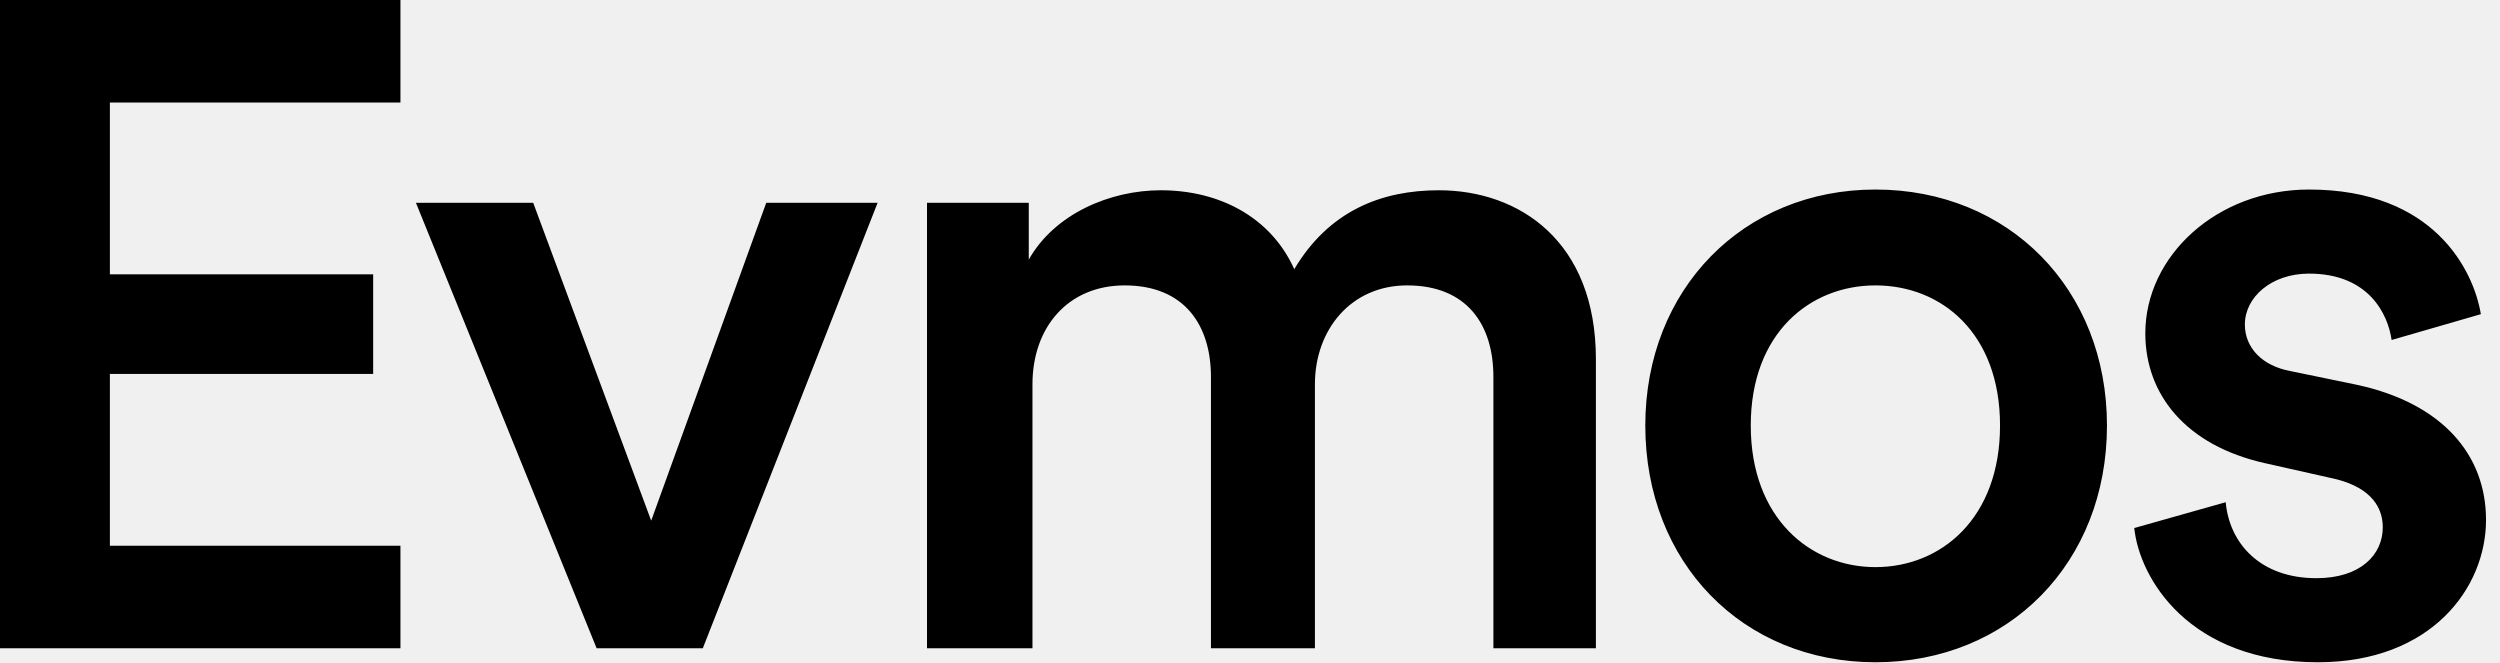
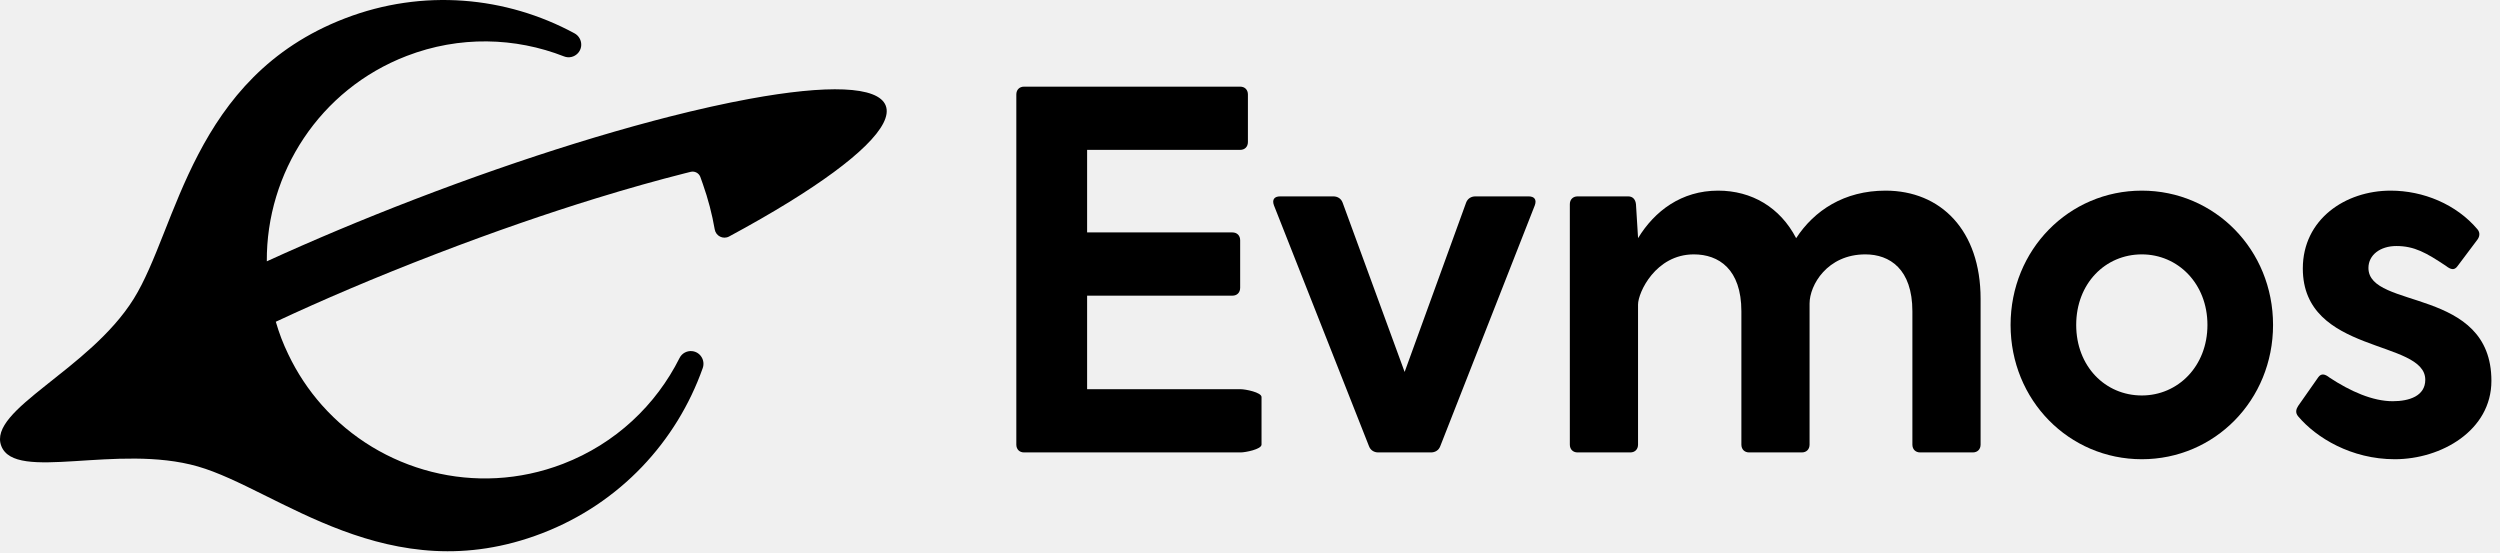
- <svg xmlns="http://www.w3.org/2000/svg" width="151" height="40" viewBox="0 0 151 40" fill="none">
-   <path fill-rule="evenodd" clip-rule="evenodd" d="M0 39.154V0H24.187V6.192H6.637V16.57H22.539V22.584H6.637V32.962H24.187V39.154H0ZM42.45 39.154H36.036L25.122 12.249H32.205L39.332 31.448L46.281 12.249H53.007L42.45 39.154ZM55.991 12.249V39.154H62.361V23.207C62.361 19.777 64.499 17.238 67.929 17.238C71.582 17.238 73.141 19.688 73.141 22.762V39.154H79.421V23.207C79.421 19.911 81.604 17.238 84.989 17.238C88.597 17.238 90.201 19.599 90.201 22.762V39.154H96.392V21.693C96.392 14.566 91.76 11.492 86.904 11.492C83.43 11.492 80.267 12.739 78.174 16.258C76.749 13.096 73.63 11.492 70.112 11.492C67.038 11.492 63.697 12.918 62.138 15.679V12.249H55.991ZM127.261 25.702C127.261 33.987 121.336 40 113.274 40C105.256 40 99.376 33.987 99.376 25.702C99.376 17.461 105.301 11.448 113.274 11.448C121.336 11.448 127.261 17.461 127.261 25.702ZM120.802 25.702C120.802 20.134 117.283 17.238 113.274 17.238C109.354 17.238 105.746 20.089 105.746 25.702C105.746 31.314 109.354 34.254 113.274 34.254C117.238 34.254 120.802 31.314 120.802 25.702ZM139.911 34.922C136.481 34.922 134.655 32.784 134.432 30.334L128.909 31.893C129.221 34.922 132.205 40 140 40C146.86 40 150.156 35.501 150.156 31.403C150.156 27.439 147.483 24.365 142.406 23.252L138.308 22.405C136.659 22.093 135.59 21.024 135.59 19.599C135.59 17.951 137.194 16.526 139.466 16.526C143.074 16.526 144.232 18.976 144.454 20.535L149.844 18.976C149.399 16.303 146.993 11.448 139.466 11.448C133.898 11.448 129.577 15.457 129.577 20.134C129.577 23.831 132.027 26.904 136.793 27.973L140.757 28.864C142.94 29.31 143.92 30.423 143.92 31.849C143.92 33.497 142.584 34.922 139.911 34.922Z" fill="black" />
+ <svg xmlns="http://www.w3.org/2000/svg" width="181" height="40" viewBox="0 0 181 40" fill="none">
+   <g clip-path="url(#clip0_1009_1246)">
+     <path d="M24.973 1.331C13.877 5.6 12.861 16.532 9.679 21.638C6.46 26.805 -0.915 29.655 0.094 32.288C1.102 34.921 8.486 32.093 14.328 33.773C20.1 35.433 28.154 42.876 39.249 38.608C44.901 36.433 48.994 31.957 50.876 26.655C51.079 26.086 50.7 25.478 50.1 25.421C49.727 25.386 49.368 25.582 49.2 25.918C47.498 29.316 44.577 32.115 40.755 33.585C34.446 36.013 27.542 34.107 23.302 29.327C22.34 28.241 21.516 27.006 20.866 25.64C20.687 25.264 20.517 24.882 20.366 24.487C20.215 24.092 20.086 23.694 19.968 23.294C23.302 21.736 27.151 20.086 31.513 18.408C35.791 16.762 39.684 15.428 43.15 14.36C45.495 13.638 47.644 13.037 49.584 12.546C49.725 12.511 49.863 12.476 50.001 12.442C50.294 12.369 50.596 12.526 50.705 12.809L50.706 12.814C50.77 12.982 50.825 13.15 50.885 13.319C51.269 14.407 51.556 15.507 51.746 16.609C51.83 17.091 52.355 17.353 52.786 17.122C54.379 16.264 55.836 15.428 57.138 14.624C61.99 11.629 64.68 9.089 64.128 7.65C63.577 6.21 59.883 6.127 54.278 7.155C52.496 7.482 50.521 7.921 48.393 8.464C48.025 8.558 47.653 8.656 47.276 8.756C45.485 9.232 43.596 9.777 41.629 10.387C37.971 11.523 34.046 12.883 29.995 14.442C26.204 15.901 22.612 17.413 19.317 18.92C19.277 12.524 23.135 6.478 29.445 4.05C33.266 2.58 37.305 2.701 40.839 4.085C41.188 4.222 41.585 4.128 41.84 3.851C42.248 3.408 42.123 2.701 41.593 2.413C36.655 -0.262 30.625 -0.844 24.973 1.331Z" fill="black" />
+     <path d="M89.825 28.178H78.707V21.406H89.227C89.564 21.406 89.788 21.179 89.788 20.838V17.396C89.788 17.055 89.564 16.828 89.227 16.828H78.707V10.851H89.788C90.125 10.851 90.349 10.624 90.349 10.283V6.84C90.349 6.5 90.125 6.273 89.788 6.273H74.143C73.806 6.273 73.582 6.5 73.582 6.84V32.188C73.582 32.529 73.806 32.756 74.143 32.756H89.825C90.162 32.756 91.335 32.529 91.335 32.188V28.745C91.335 28.405 90.162 28.178 89.825 28.178Z" fill="black" />
+     <path d="M106.146 14.672L101.695 26.929L97.206 14.672C97.094 14.369 96.832 14.218 96.533 14.218H92.68C92.268 14.218 92.081 14.445 92.231 14.861L99.114 32.302C99.226 32.604 99.488 32.756 99.787 32.756H103.603C103.902 32.756 104.164 32.604 104.276 32.302L111.122 14.861C111.271 14.445 111.084 14.218 110.673 14.218H106.82C106.521 14.218 106.259 14.369 106.146 14.672Z" fill="black" />
+     <path d="M136.512 13.802C133.52 13.802 131.35 15.239 130.041 17.244C128.881 15.012 126.824 13.802 124.392 13.802C121.736 13.802 119.791 15.277 118.594 17.244V17.207L118.444 14.785C118.407 14.445 118.22 14.218 117.883 14.218H114.217C113.881 14.218 113.656 14.445 113.656 14.785V32.188C113.656 32.529 113.881 32.756 114.217 32.756H118.033C118.37 32.756 118.594 32.529 118.594 32.188V22.049C118.594 21.179 119.866 18.417 122.634 18.417C124.43 18.417 126.076 19.477 126.076 22.541V32.188C126.076 32.529 126.3 32.756 126.637 32.756H130.452C130.789 32.756 131.013 32.529 131.013 32.188V21.974C131.013 20.649 132.285 18.417 135.053 18.417C136.812 18.417 138.457 19.477 138.457 22.541V32.188C138.457 32.529 138.682 32.756 139.018 32.756H142.834C143.17 32.756 143.395 32.529 143.395 32.188V21.633C143.395 16.677 140.515 13.802 136.512 13.802Z" fill="black" />
+     <path d="M155.068 33.248C160.342 33.248 164.569 28.973 164.569 23.525C164.569 18.077 160.342 13.802 155.068 13.802C149.793 13.802 145.566 18.077 145.566 23.525C145.566 28.973 149.793 33.248 155.068 33.248ZM155.068 28.632C152.412 28.632 150.317 26.513 150.317 23.525C150.317 20.536 152.412 18.417 155.068 18.417C157.686 18.417 159.819 20.536 159.819 23.525C159.819 26.513 157.686 28.632 155.068 28.632Z" fill="black" />
+     <path d="M171.475 19.401C171.475 18.455 172.335 17.812 173.495 17.812C174.804 17.812 175.665 18.304 177.086 19.25C177.423 19.514 177.685 19.59 177.909 19.288L179.33 17.396C179.517 17.169 179.592 16.866 179.368 16.601C177.834 14.785 175.44 13.802 173.084 13.802C169.792 13.802 166.724 15.883 166.724 19.439C166.724 25.681 175.59 24.546 175.59 27.497C175.59 28.67 174.43 29.048 173.233 29.048C171.774 29.048 170.166 28.329 168.67 27.346C168.333 27.081 168.071 27.005 167.846 27.308L166.388 29.389C166.238 29.616 166.163 29.881 166.388 30.145C167.697 31.696 170.241 33.248 173.383 33.248C176.75 33.248 180.378 31.167 180.378 27.573C180.378 20.763 171.475 22.427 171.475 19.401Z" fill="black" />
+   </g>
+   <defs>
+     <clipPath id="clip0_1009_1246">
+       <rect width="180.541" height="40" fill="white" />
+     </clipPath>
+   </defs>
</svg>
